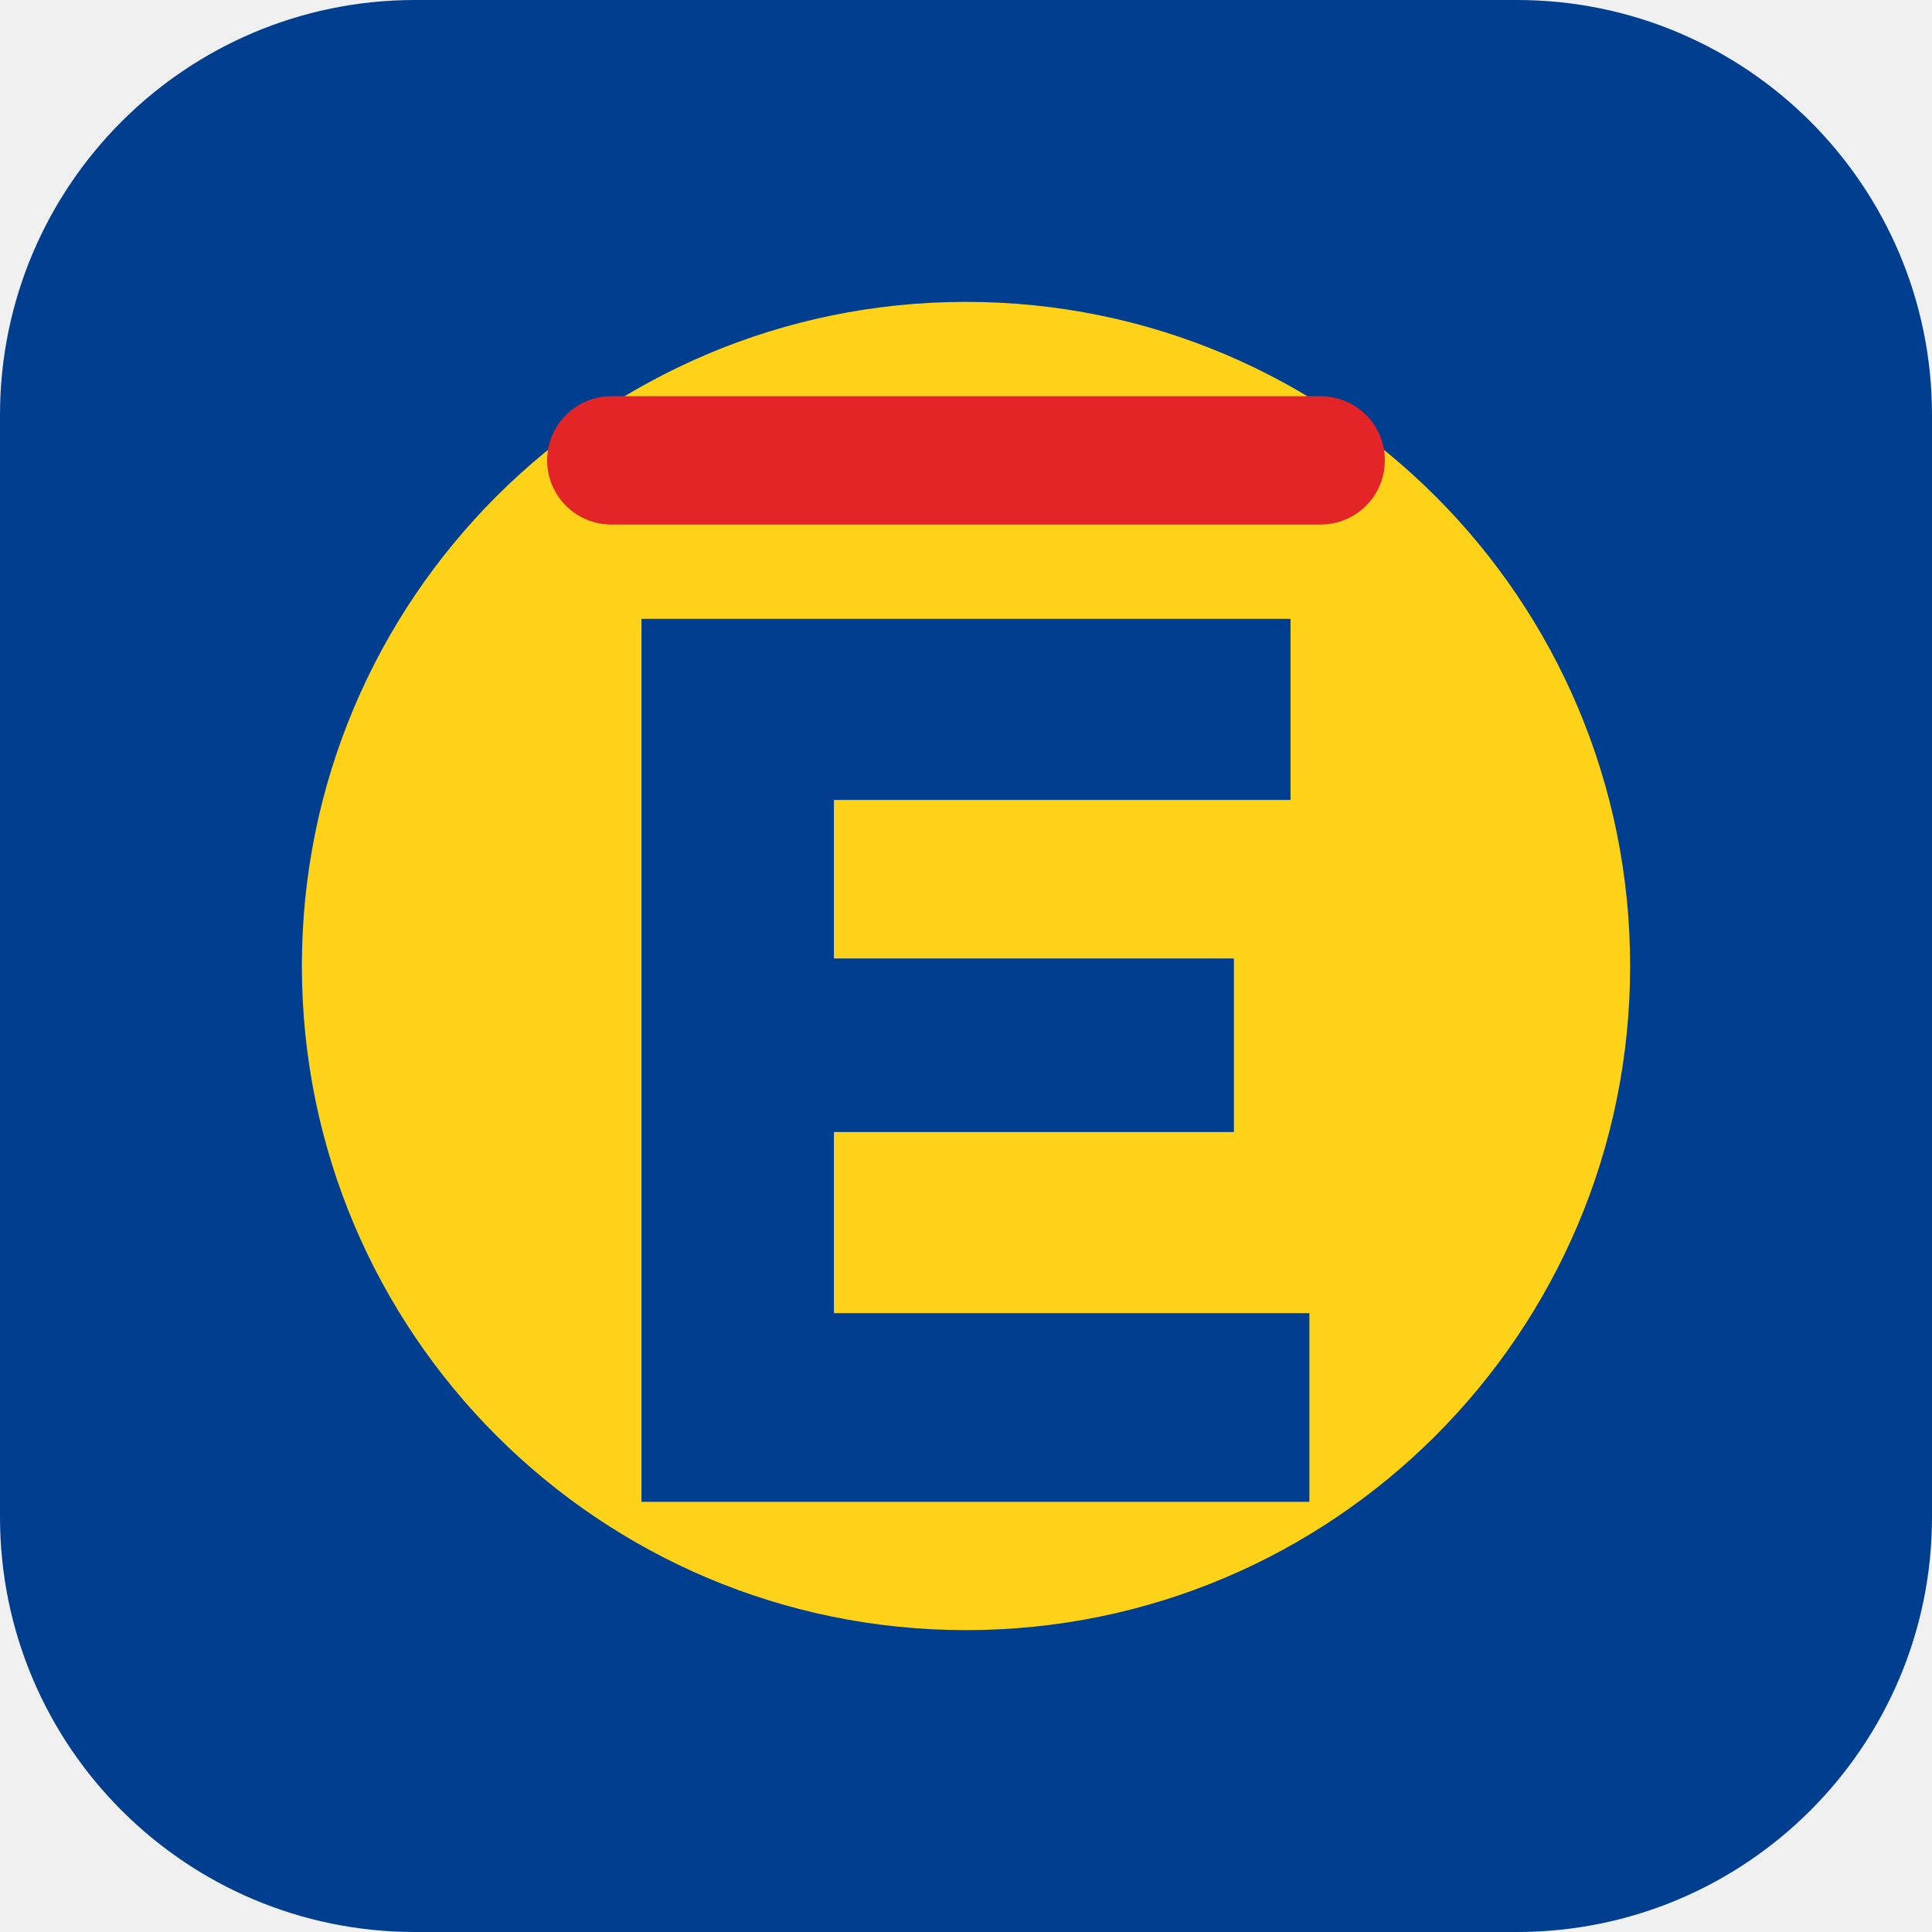
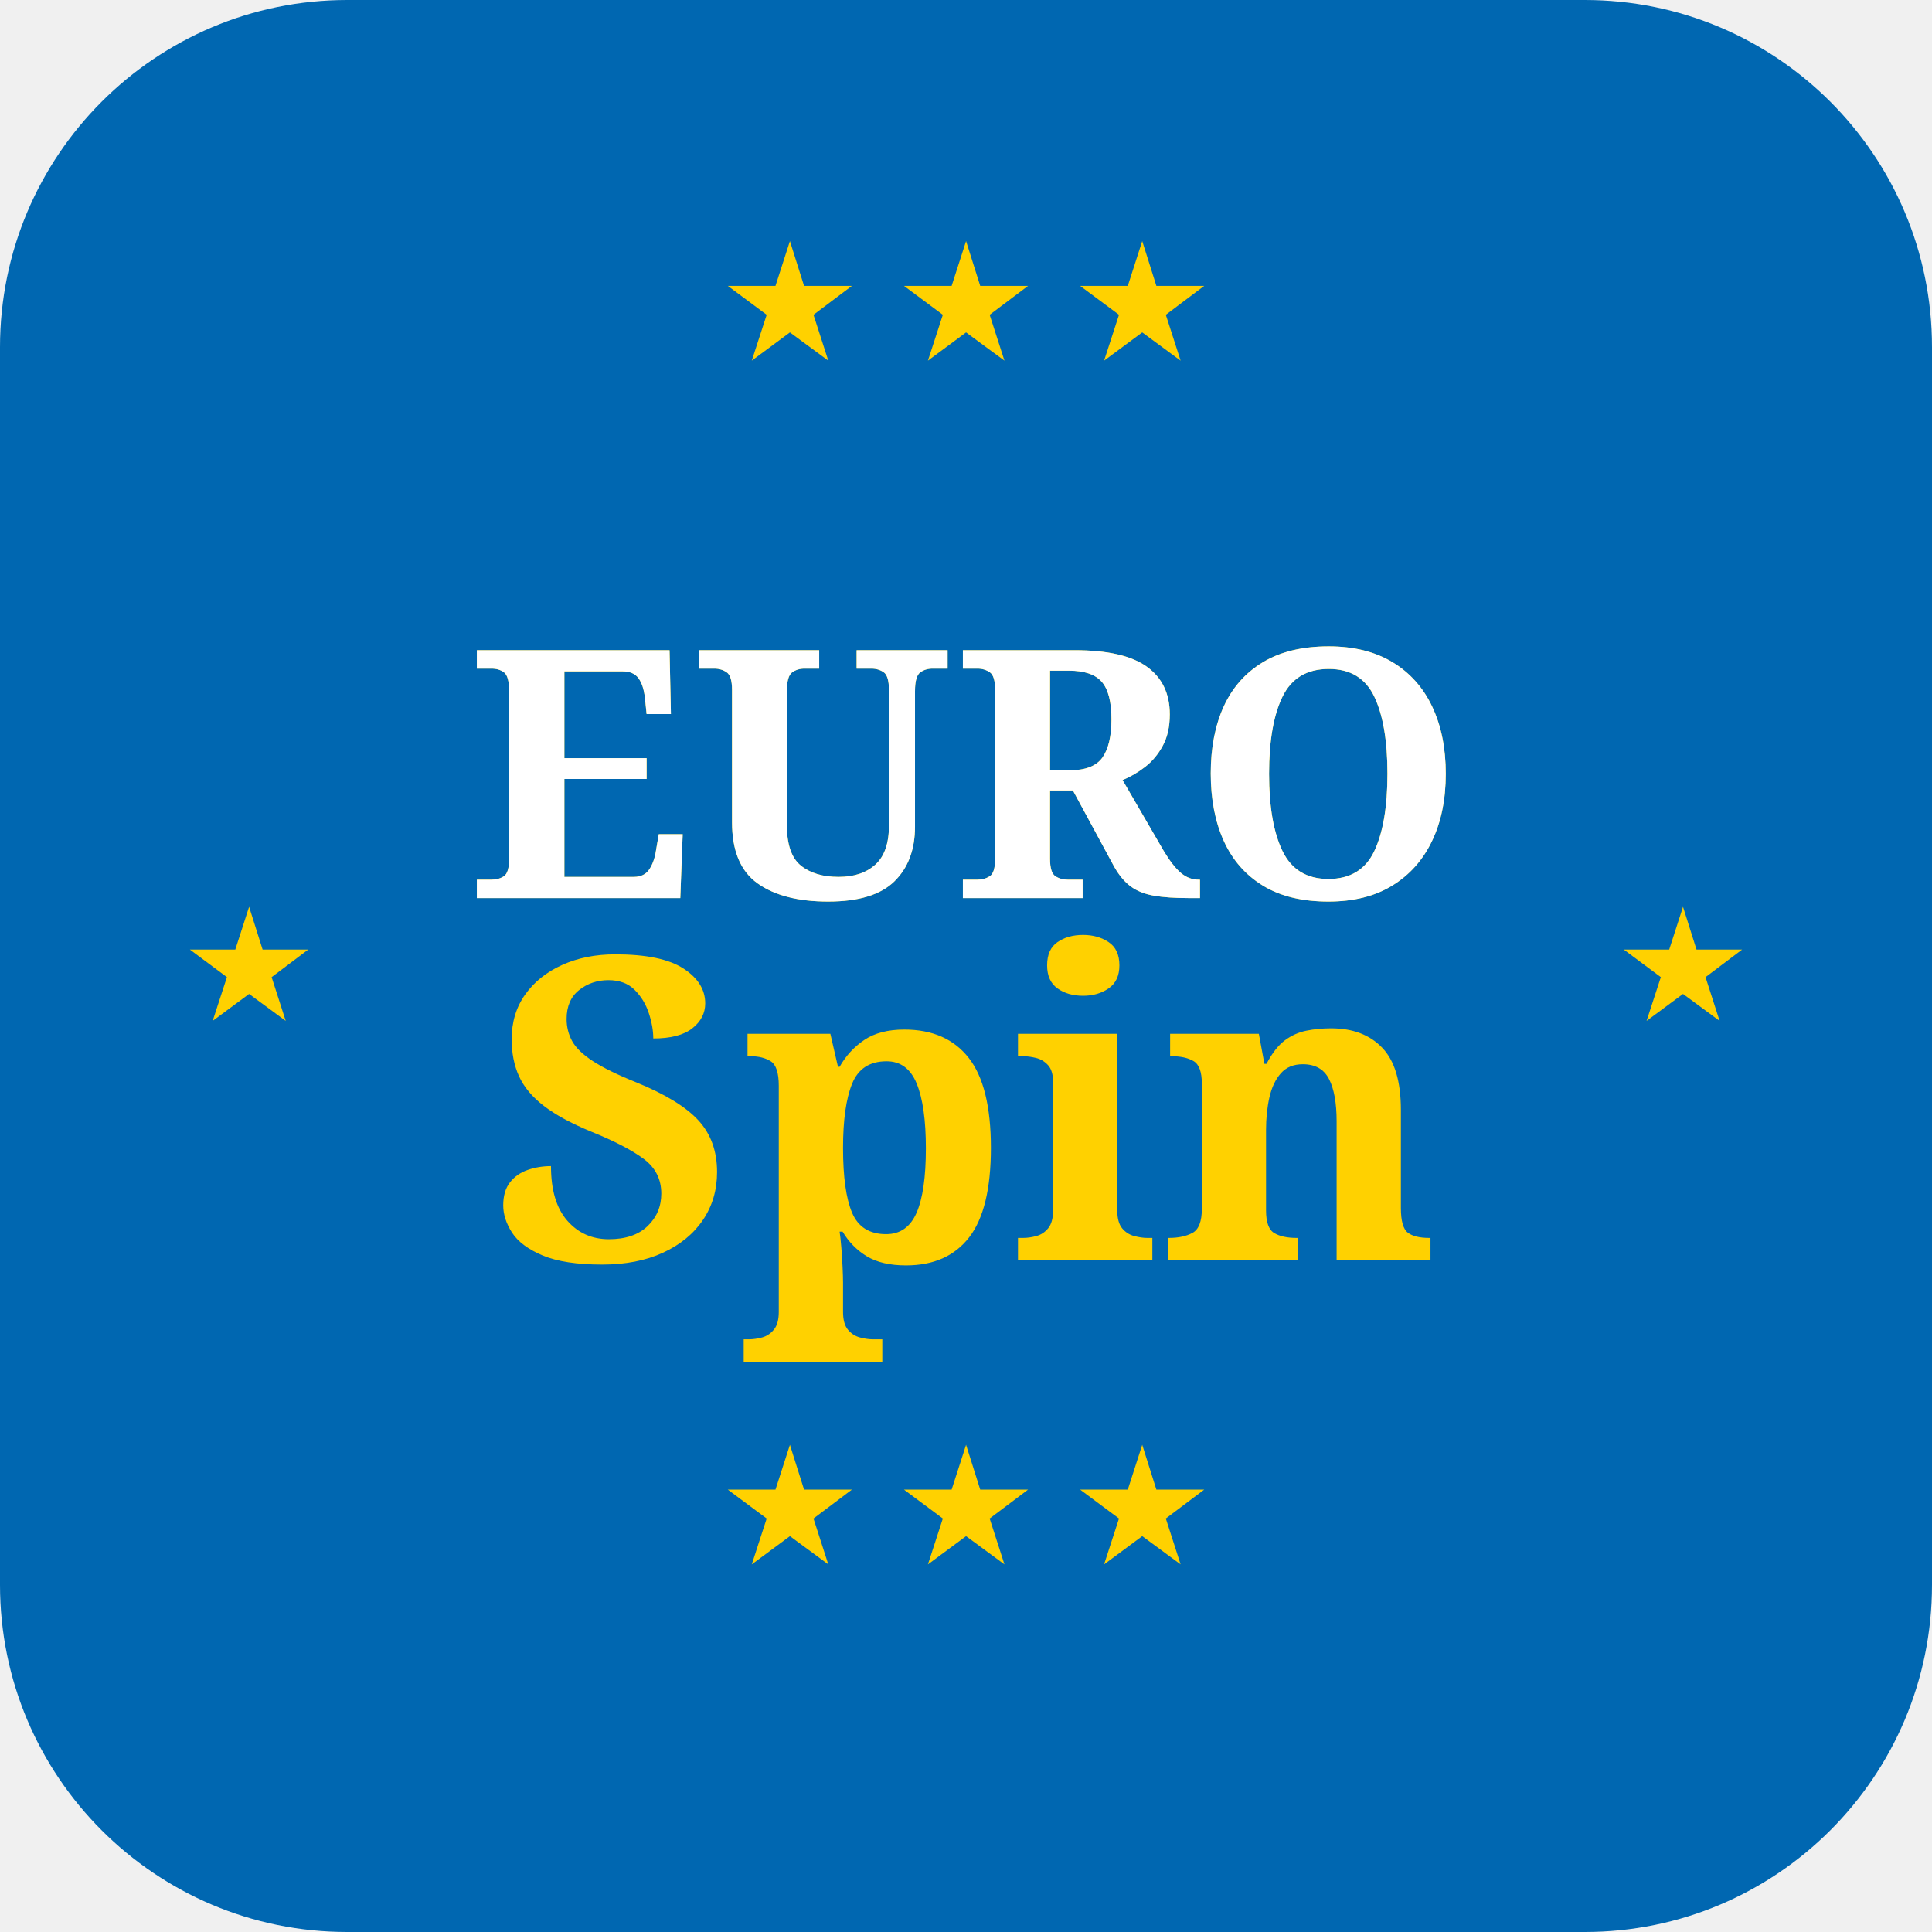
<svg xmlns="http://www.w3.org/2000/svg" viewBox="0 0 512 512">
-   <rect width="512" height="512" rx="110" fill="#003f8f" />
-   <circle cx="256" cy="256" r="176" fill="#ffd21a" />
-   <path d="M170 164h172v48H221v42h106v46H221v48h126v50H170z" fill="#003f8f" />
-   <rect x="145" y="105" width="222" height="34" rx="17" fill="#e42528" />
+   <rect width="512" height="512" rx="92" fill="#0067b1" />
+   <g fill="#ffd100">
+     <text x="256" y="238" text-anchor="middle" font-family="Georgia,serif" font-size="92" font-weight="700">EURO</text>
+     <text x="256" y="334" text-anchor="middle" font-family="Georgia,serif" font-size="112" font-weight="700">Spin</text>
+     <text x="256" y="95" text-anchor="middle" font-size="44">★ ★ ★</text>
+     <text x="256" y="414" text-anchor="middle" font-size="44">★ ★ ★</text>
+     <text x="66" y="270" text-anchor="middle" font-size="42">★</text>
+     <text x="446" y="270" text-anchor="middle" font-size="42">★</text>
+   </g>
+   <text x="256" y="238" text-anchor="middle" font-family="Georgia,serif" font-size="92" font-weight="700" fill="#ffffff">EURO</text>
</svg>
